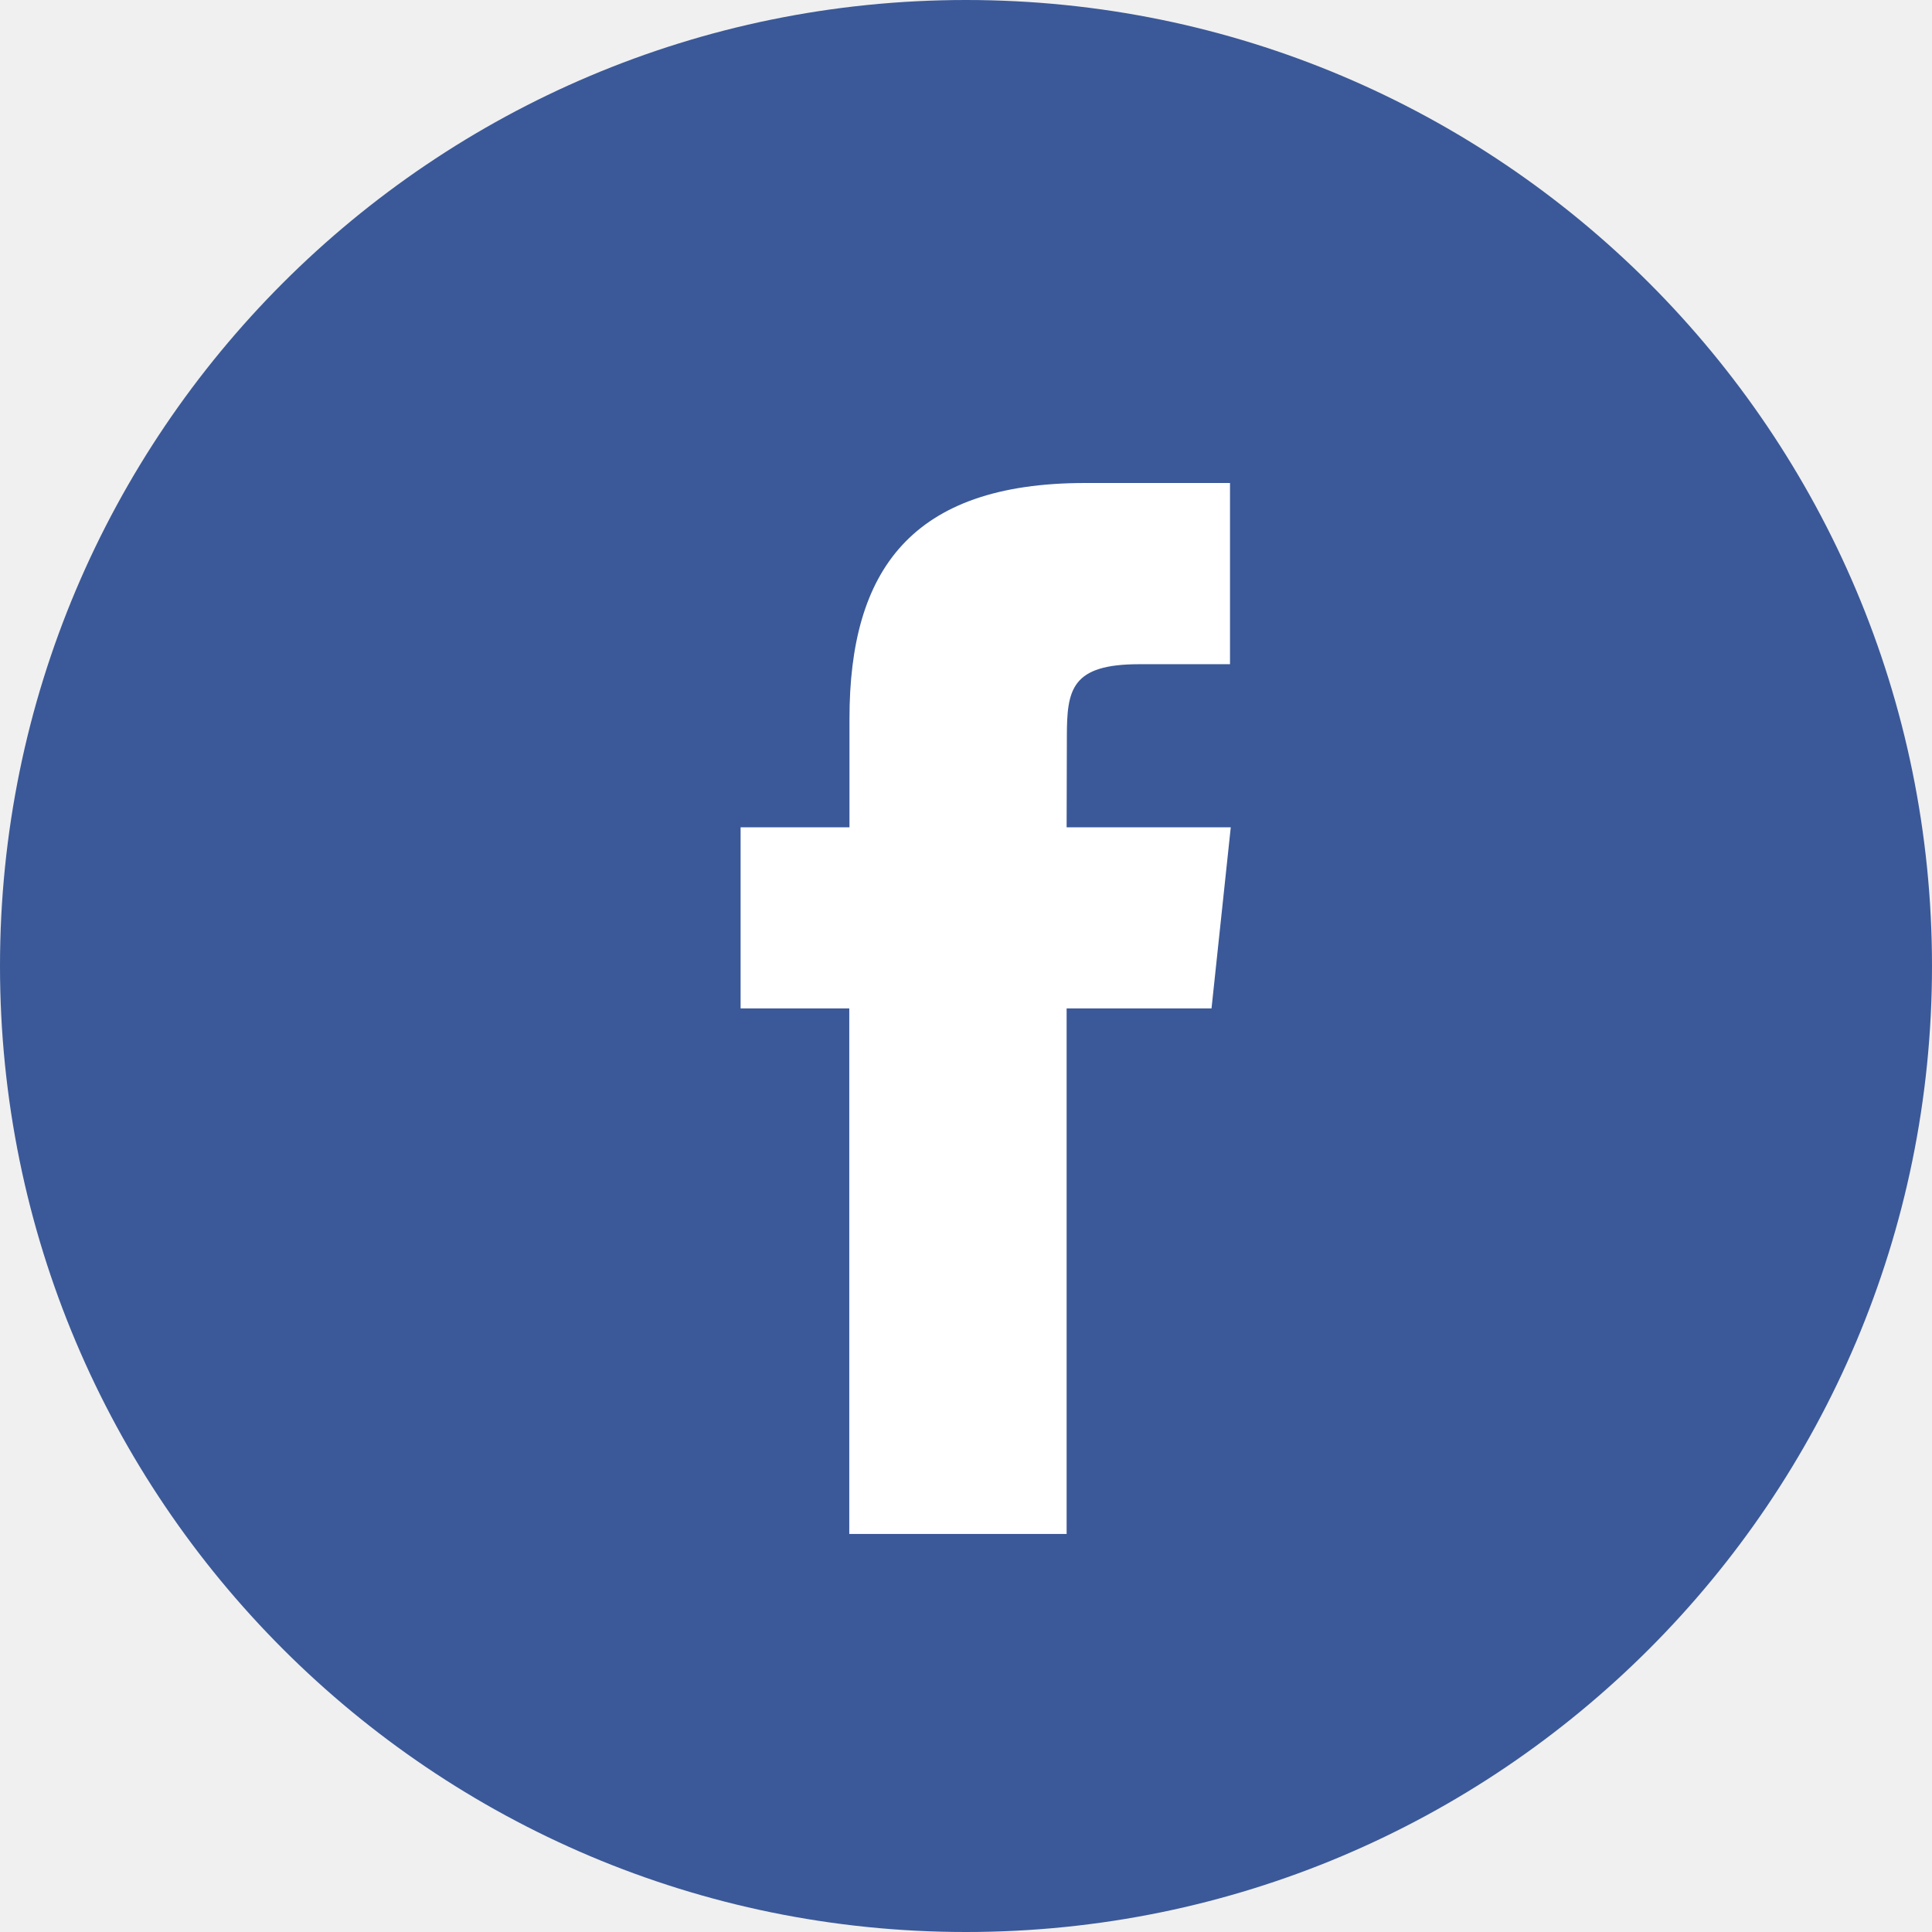
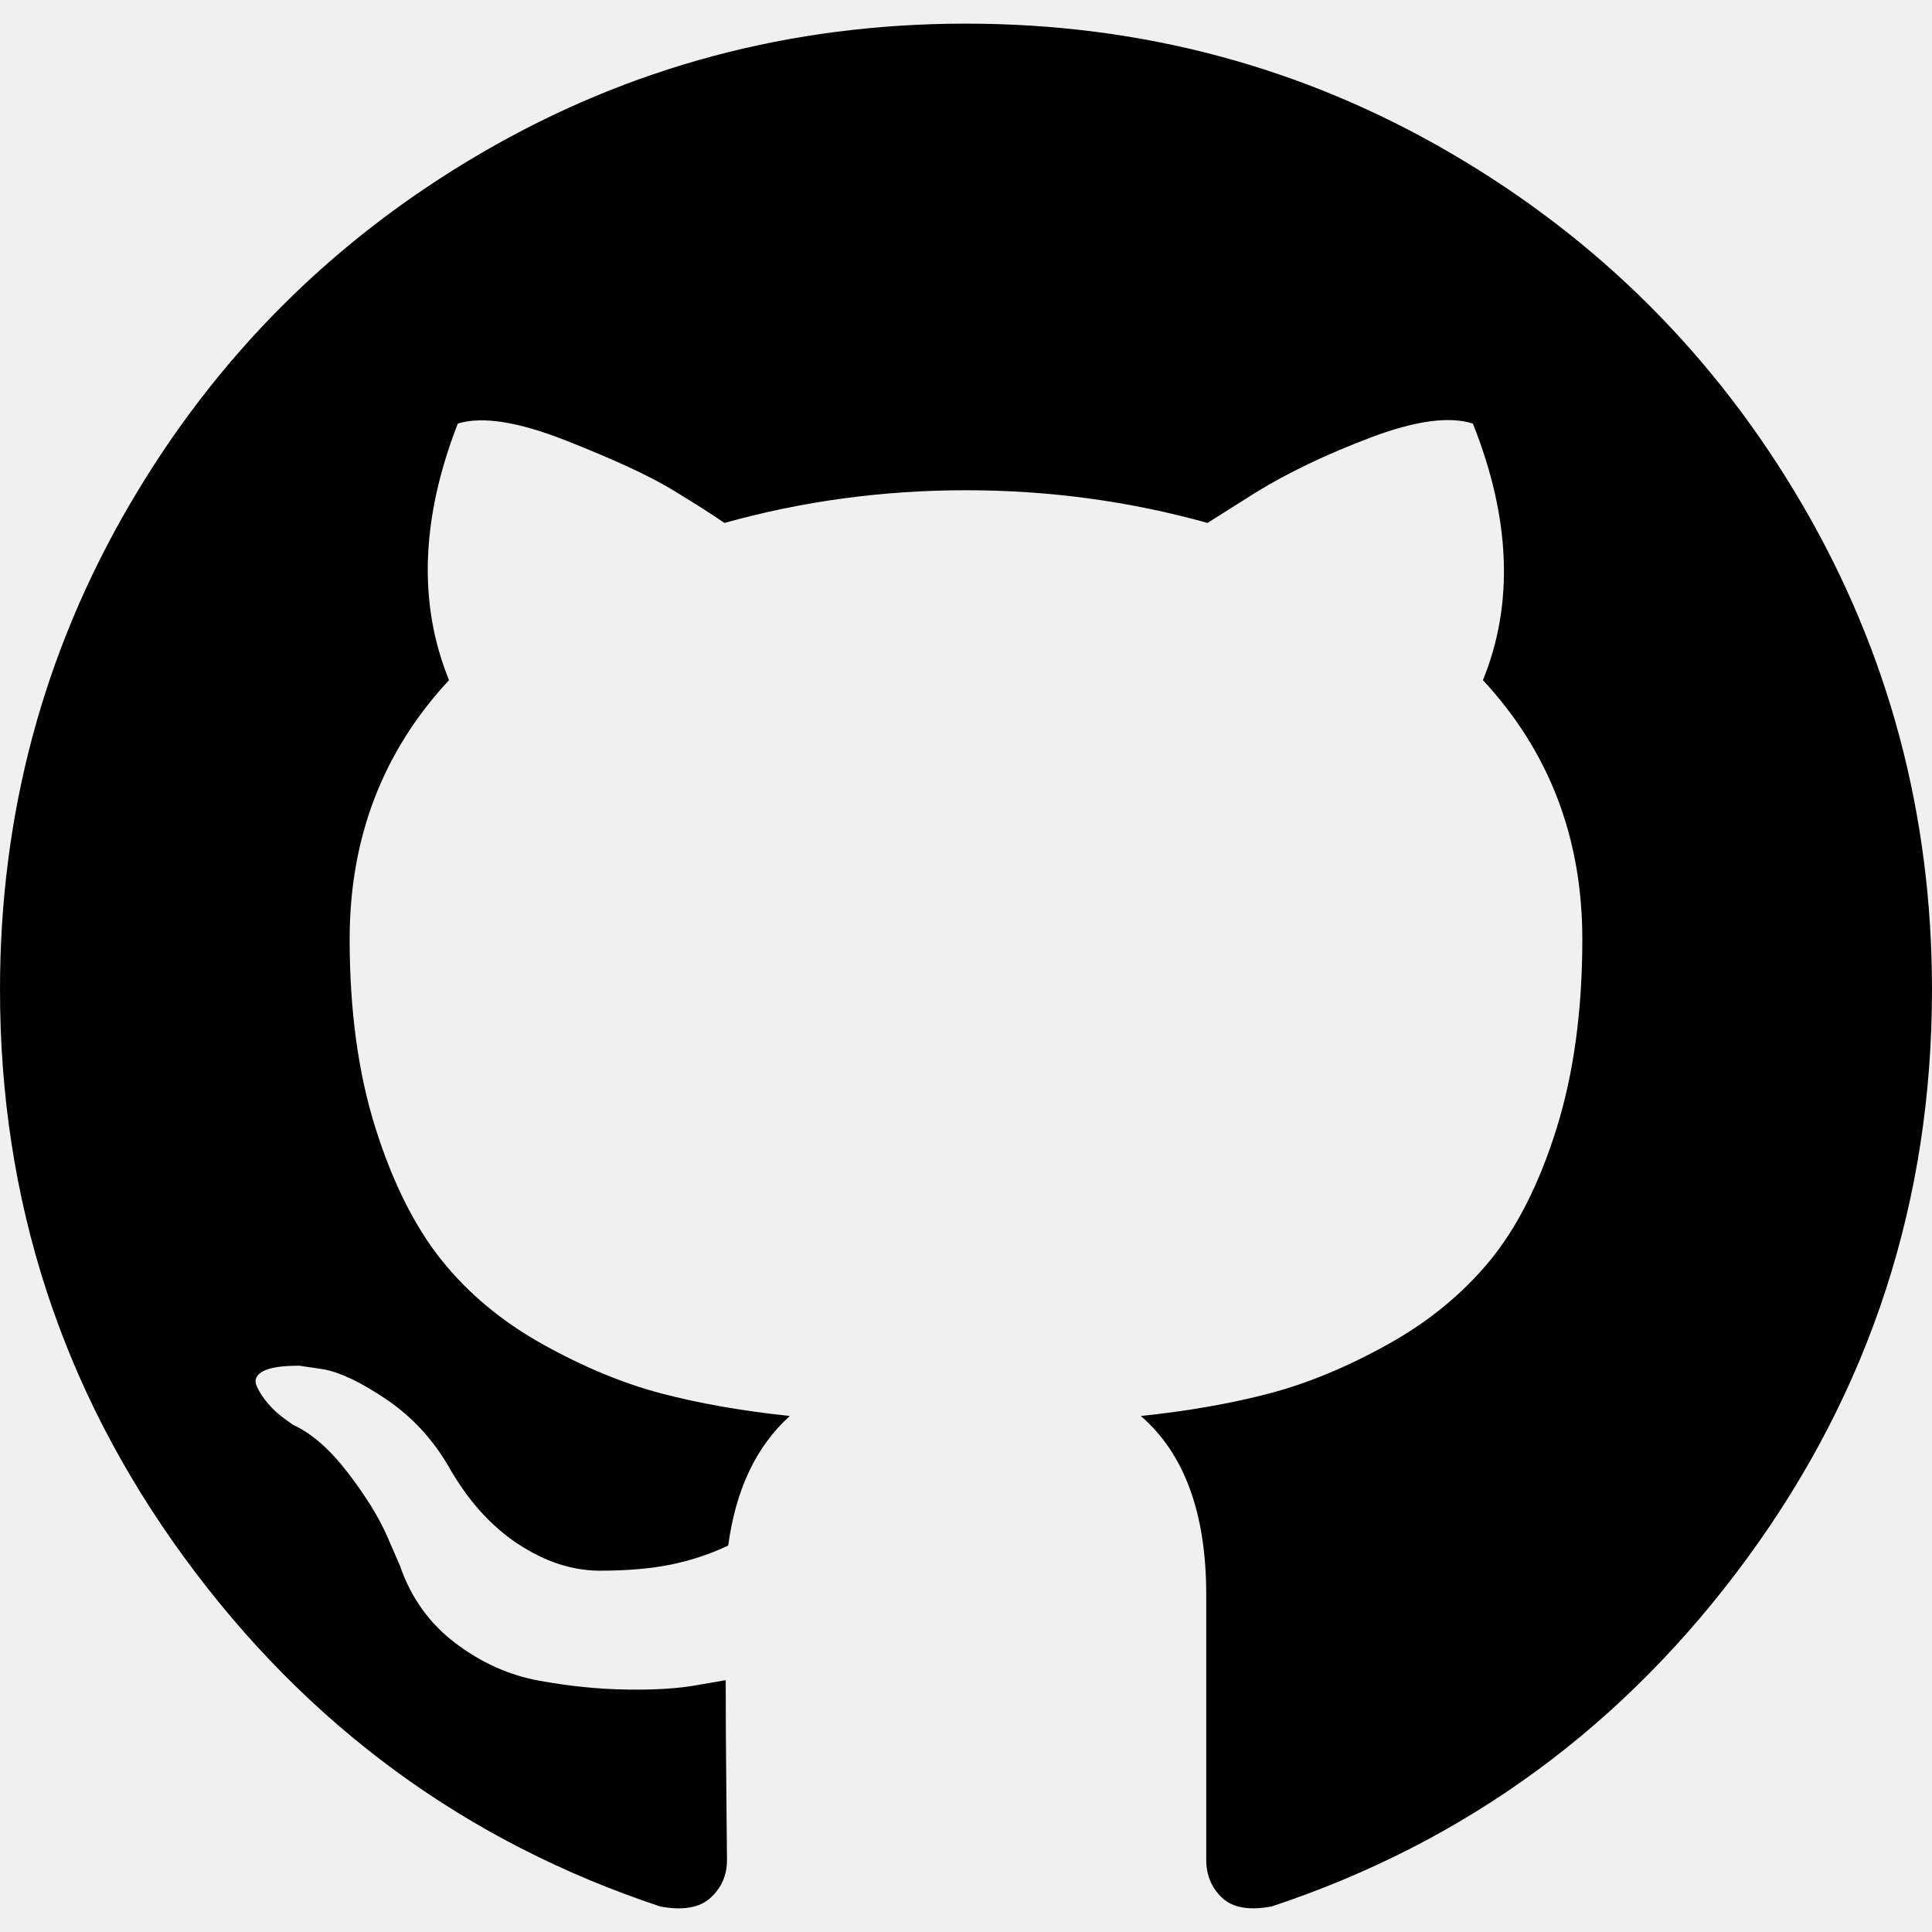
- <svg xmlns="http://www.w3.org/2000/svg" id="Facebook" width="48" height="48" viewBox="0 0 48 48">
-   <path id="Path_8" data-name="Path 8" d="M0,24A24,24,0,1,1,24,48,24,24,0,0,1,0,24Z" fill="#3b5998" />
-   <path id="Path_9" data-name="Path 9" d="M26.5,38.111V25.054h3.6l.478-4.5H26.5l.006-2.252c0-1.174.111-1.8,1.8-1.8h2.253V12h-3.6c-4.33,0-5.854,2.183-5.854,5.854v2.7H18.4v4.5h2.7V38.111Z" fill="#fff" />
+ <svg xmlns="http://www.w3.org/2000/svg" version="1.1" id="Capa_1" x="0px" y="0px" width="438.549px" height="438.549px" viewBox="0 0 438.549 438.549" style="enable-background:new 0 0 438.549 438.549;" xml:space="preserve">
+   <g>
+     <path d="M409.132,114.573c-19.608-33.596-46.205-60.194-79.798-79.8C295.736,15.166,259.057,5.365,219.271,5.365   c-39.781,0-76.472,9.804-110.063,29.408c-33.596,19.605-60.192,46.204-79.8,79.8C9.803,148.168,0,184.854,0,224.63   c0,47.78,13.94,90.745,41.827,128.906c27.884,38.164,63.906,64.572,108.063,79.227c5.14,0.954,8.945,0.283,11.419-1.996   c2.475-2.282,3.711-5.14,3.711-8.562c0-0.571-0.049-5.708-0.144-15.417c-0.098-9.709-0.144-18.179-0.144-25.406l-6.567,1.136   c-4.187,0.767-9.469,1.092-15.846,1c-6.374-0.089-12.991-0.757-19.842-1.999c-6.854-1.231-13.229-4.086-19.13-8.559   c-5.898-4.473-10.085-10.328-12.56-17.556l-2.855-6.57c-1.903-4.374-4.899-9.233-8.992-14.559   c-4.093-5.331-8.232-8.945-12.419-10.848l-1.999-1.431c-1.332-0.951-2.568-2.098-3.711-3.429c-1.142-1.331-1.997-2.663-2.568-3.997   c-0.572-1.335-0.098-2.43,1.427-3.289c1.525-0.859,4.281-1.276,8.28-1.276l5.708,0.853c3.807,0.763,8.516,3.042,14.133,6.851   c5.614,3.806,10.229,8.754,13.846,14.842c4.38,7.806,9.657,13.754,15.846,17.847c6.184,4.093,12.419,6.136,18.699,6.136   c6.28,0,11.704-0.476,16.274-1.423c4.565-0.952,8.848-2.383,12.847-4.285c1.713-12.758,6.377-22.559,13.988-29.41   c-10.848-1.14-20.601-2.857-29.264-5.14c-8.658-2.286-17.605-5.996-26.835-11.14c-9.235-5.137-16.896-11.516-22.985-19.126   c-6.09-7.614-11.088-17.61-14.987-29.979c-3.901-12.374-5.852-26.648-5.852-42.826c0-23.035,7.52-42.637,22.557-58.817   c-7.044-17.318-6.379-36.732,1.997-58.24c5.52-1.715,13.706-0.428,24.554,3.853c10.85,4.283,18.794,7.952,23.84,10.994   c5.046,3.041,9.089,5.618,12.135,7.708c17.705-4.947,35.976-7.421,54.818-7.421s37.117,2.474,54.823,7.421l10.849-6.849   c7.419-4.57,16.18-8.758,26.262-12.565c10.088-3.805,17.802-4.853,23.134-3.138c8.562,21.509,9.325,40.922,2.279,58.24   c15.036,16.18,22.559,35.787,22.559,58.817c0,16.178-1.958,30.497-5.853,42.966c-3.9,12.471-8.941,22.457-15.125,29.979   c-6.191,7.521-13.901,13.85-23.131,18.986c-9.232,5.14-18.182,8.85-26.84,11.136c-8.662,2.286-18.415,4.004-29.263,5.146   c9.894,8.562,14.842,22.077,14.842,40.539v60.237c0,3.422,1.19,6.279,3.572,8.562c2.379,2.279,6.136,2.95,11.276,1.995   c44.163-14.653,80.185-41.062,108.068-79.226c27.88-38.161,41.825-81.126,41.825-128.906   C438.536,184.851,428.728,148.168,409.132,114.573z" />
+   </g>
+   <g>
+ </g>
+   <g>
+ </g>
+   <g>
+ </g>
+   <g>
+ </g>
+   <g>
+ </g>
+   <g>
+ </g>
+   <g>
+ </g>
+   <g>
+ </g>
+   <g>
+ </g>
+   <g>
+ </g>
+   <g>
+ </g>
+   <g>
+ </g>
+   <g>
+ </g>
+   <g>
+ </g>
+   <g>
+ </g>
</svg>
